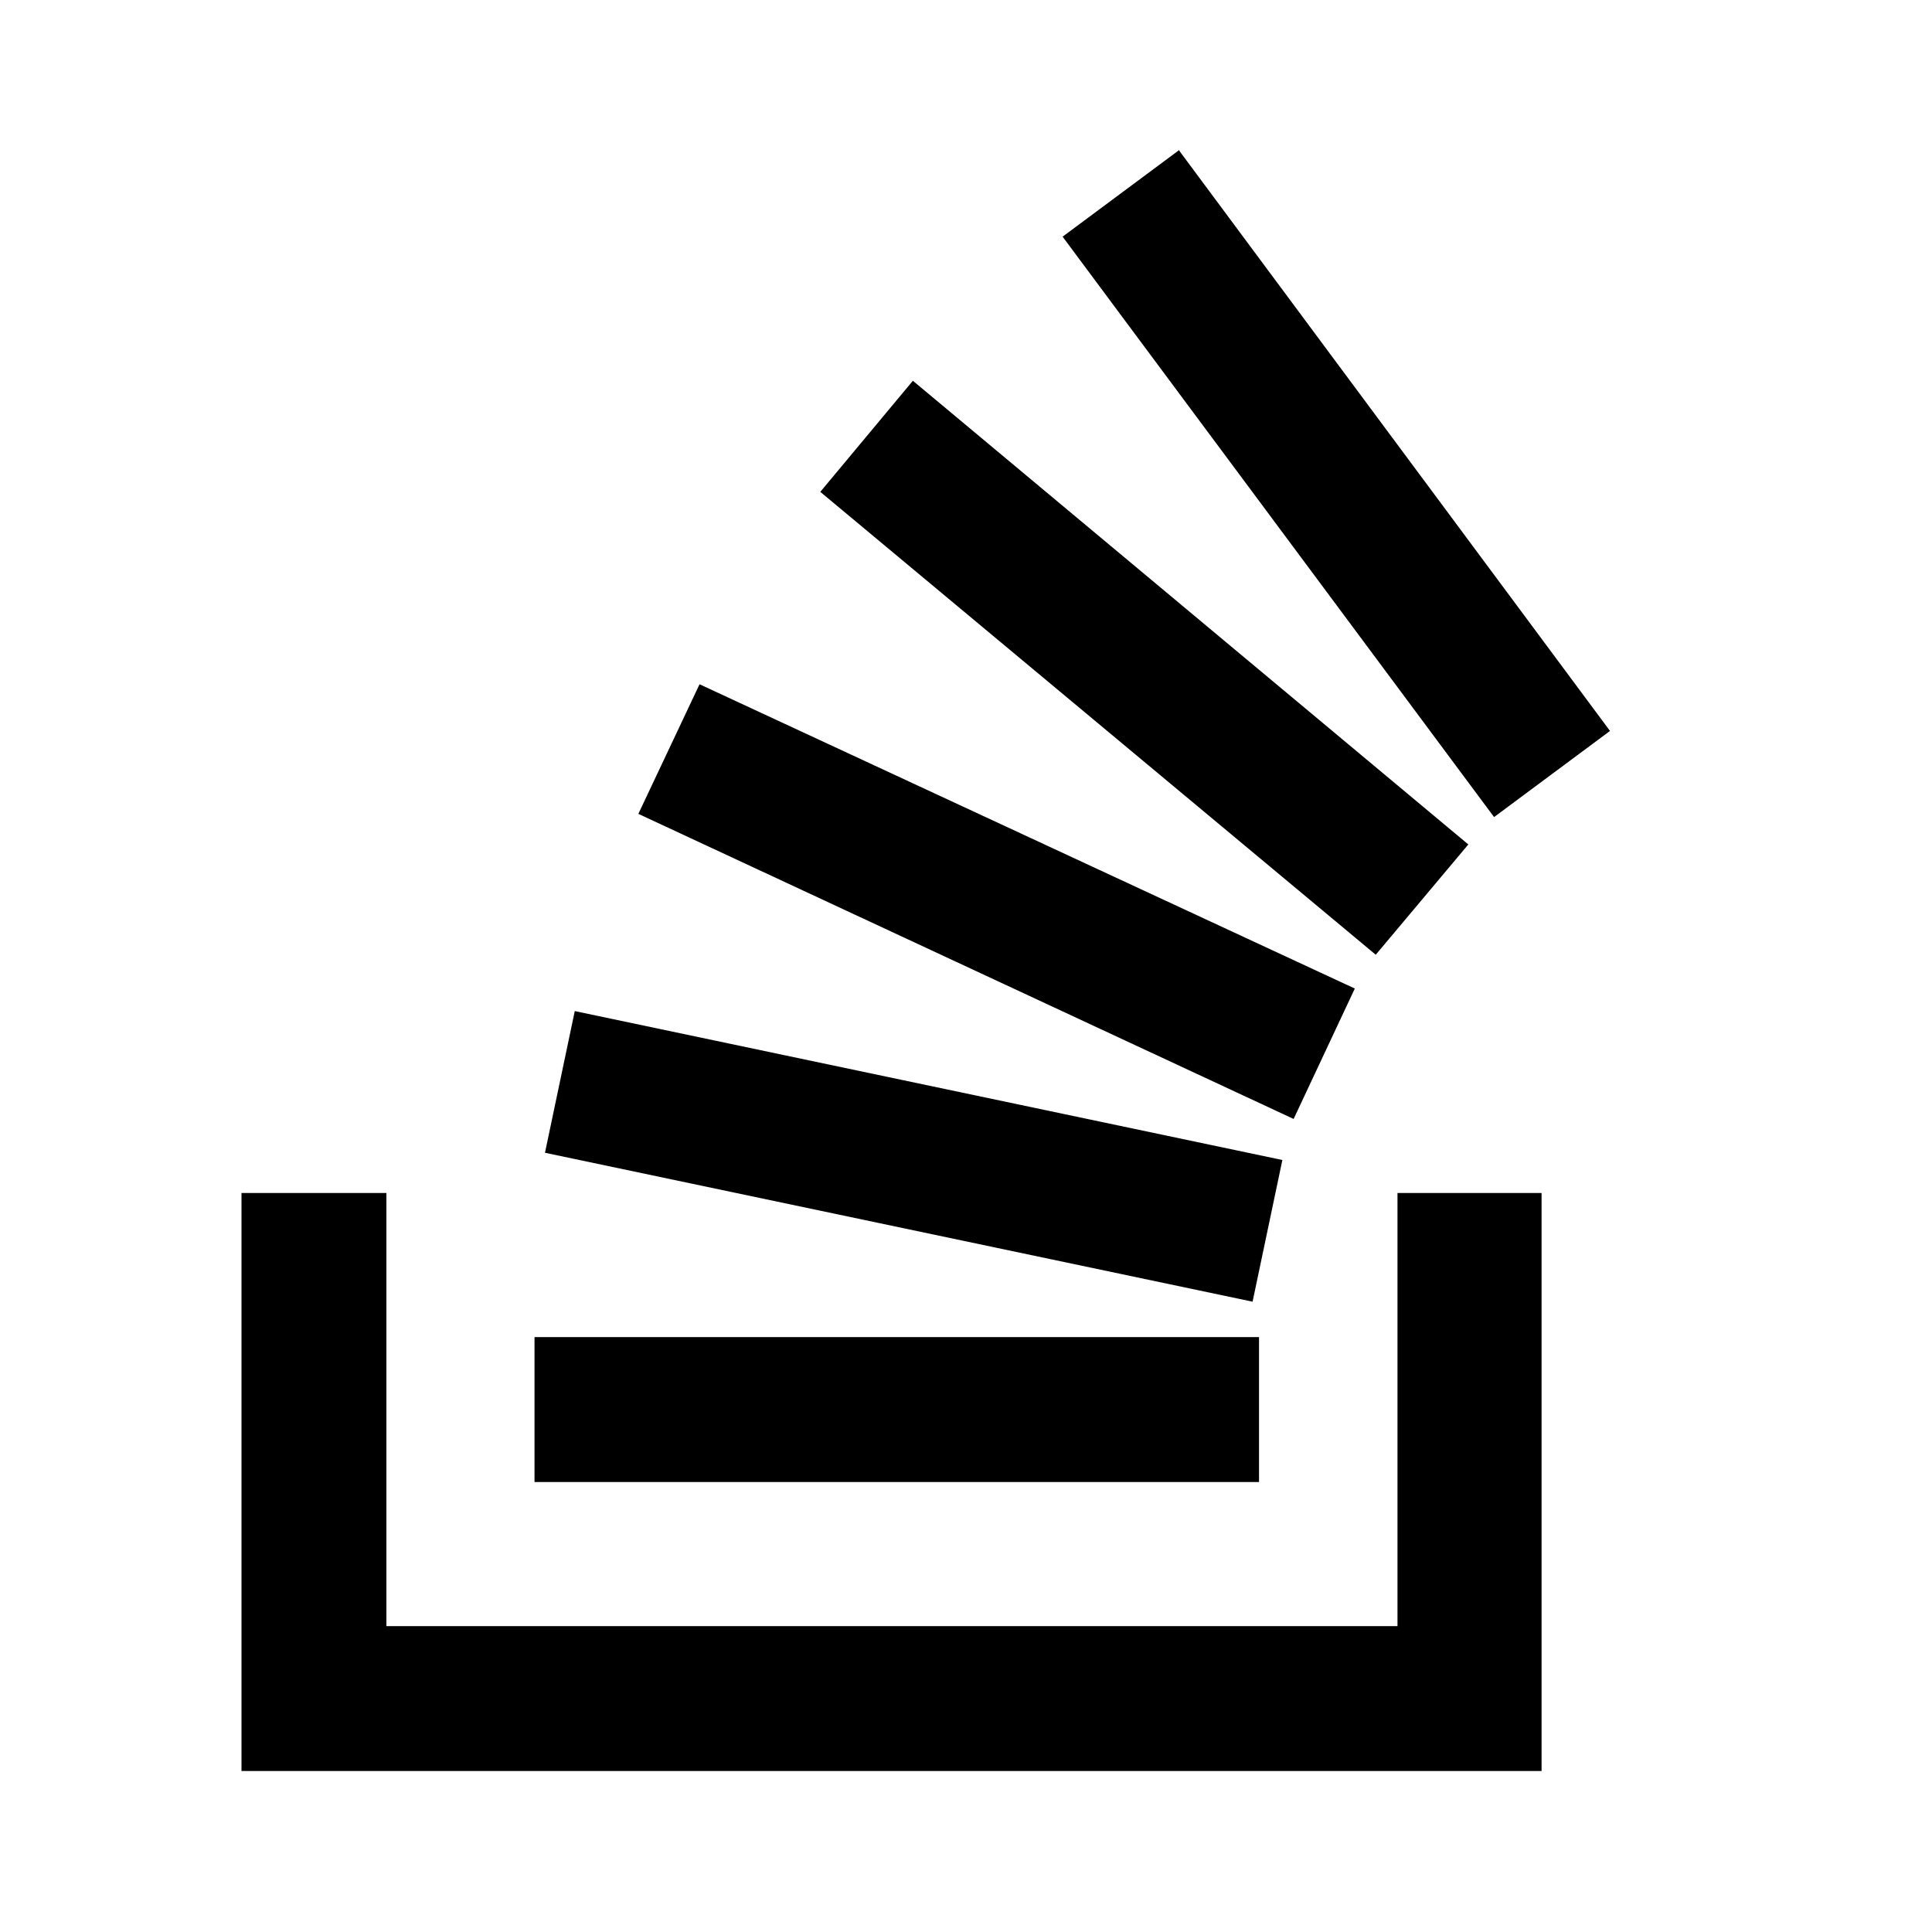
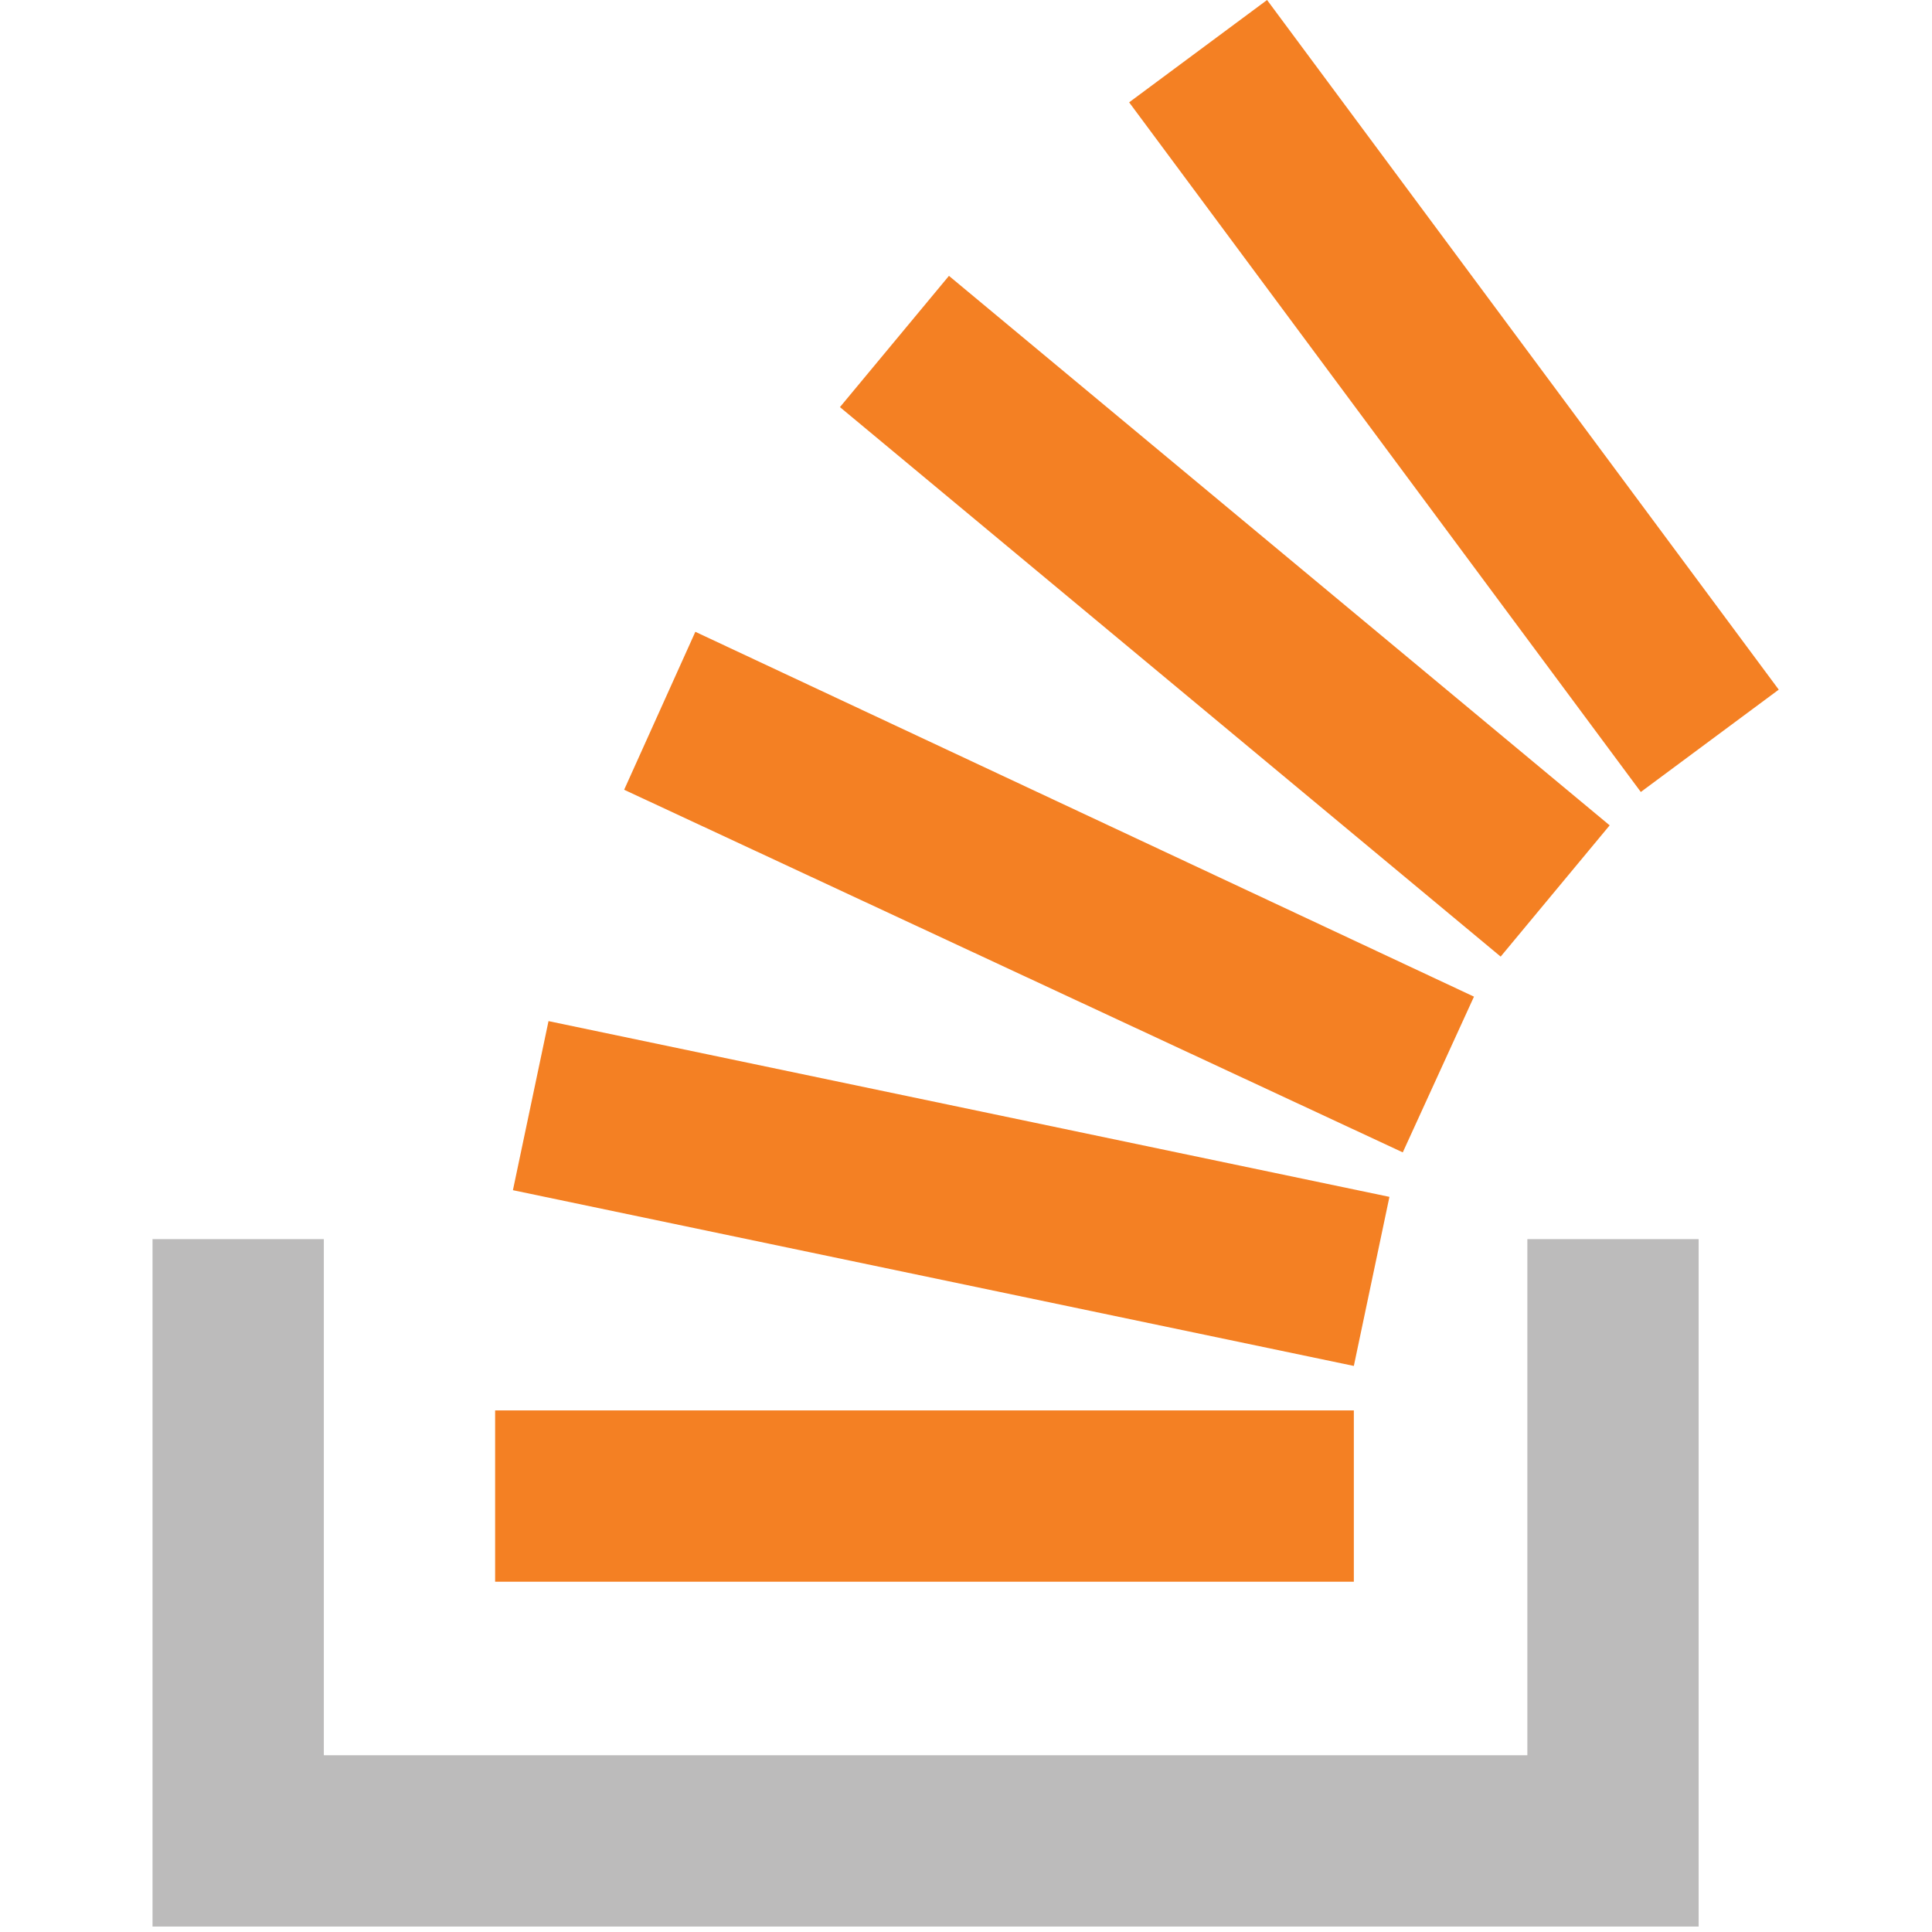
- <svg xmlns="http://www.w3.org/2000/svg" width="800px" height="800px" viewBox="0 0 24 24">
-   <rect width="24" height="24" fill="none" />
-   <path d="M17.36,20.2V14.82h1.79V22H3V14.82H4.8V20.2H17.36M6.77,14.32l.37-1.76,8.79,1.85-.37,1.76L6.77,14.32m1.16-4.21L8.69,8.5l8.14,3.78-.76,1.62L7.93,10.11m2.26-4,1.15-1.38,6.9,5.76-1.15,1.37-6.9-5.75m4.45-4.25L20,9.08l-1.44,1.07L13.2,2.94l1.44-1.07m-8,16.54v-1.8h9v1.8Z" />
+ <svg xmlns="http://www.w3.org/2000/svg" width="800px" height="800px" viewBox="-24 0 304 304" version="1.1" preserveAspectRatio="xMidYMid">
+   <g>
+     <polygon fill="#BCBBBB" points="216.33 276.188 216.33 194.977 243.283 194.977 243.283 303.142 0 303.142 0 194.977 26.954 194.977 26.954 276.188">
+ 
+ </polygon>
+     <path d="M56.708,187.276 L189.026,214.93 L194.627,188.326 L62.309,160.672 L56.708,187.276 L56.708,187.276 Z M74.21,124.267 L196.727,181.325 L207.929,156.822 L85.412,99.414 L74.21,124.267 Z M108.165,64.059 L212.129,150.521 L229.281,129.868 L125.317,43.406 L108.165,64.059 L108.165,64.059 Z M175.374,0 L153.671,16.102 L234.182,124.617 L255.885,108.515 L175.374,0 Z M53.907,248.884 L189.026,248.884 L189.026,221.93 L53.907,221.93 L53.907,248.884 Z" fill="#F48023">
+ 
+ </path>
+   </g>
</svg>
